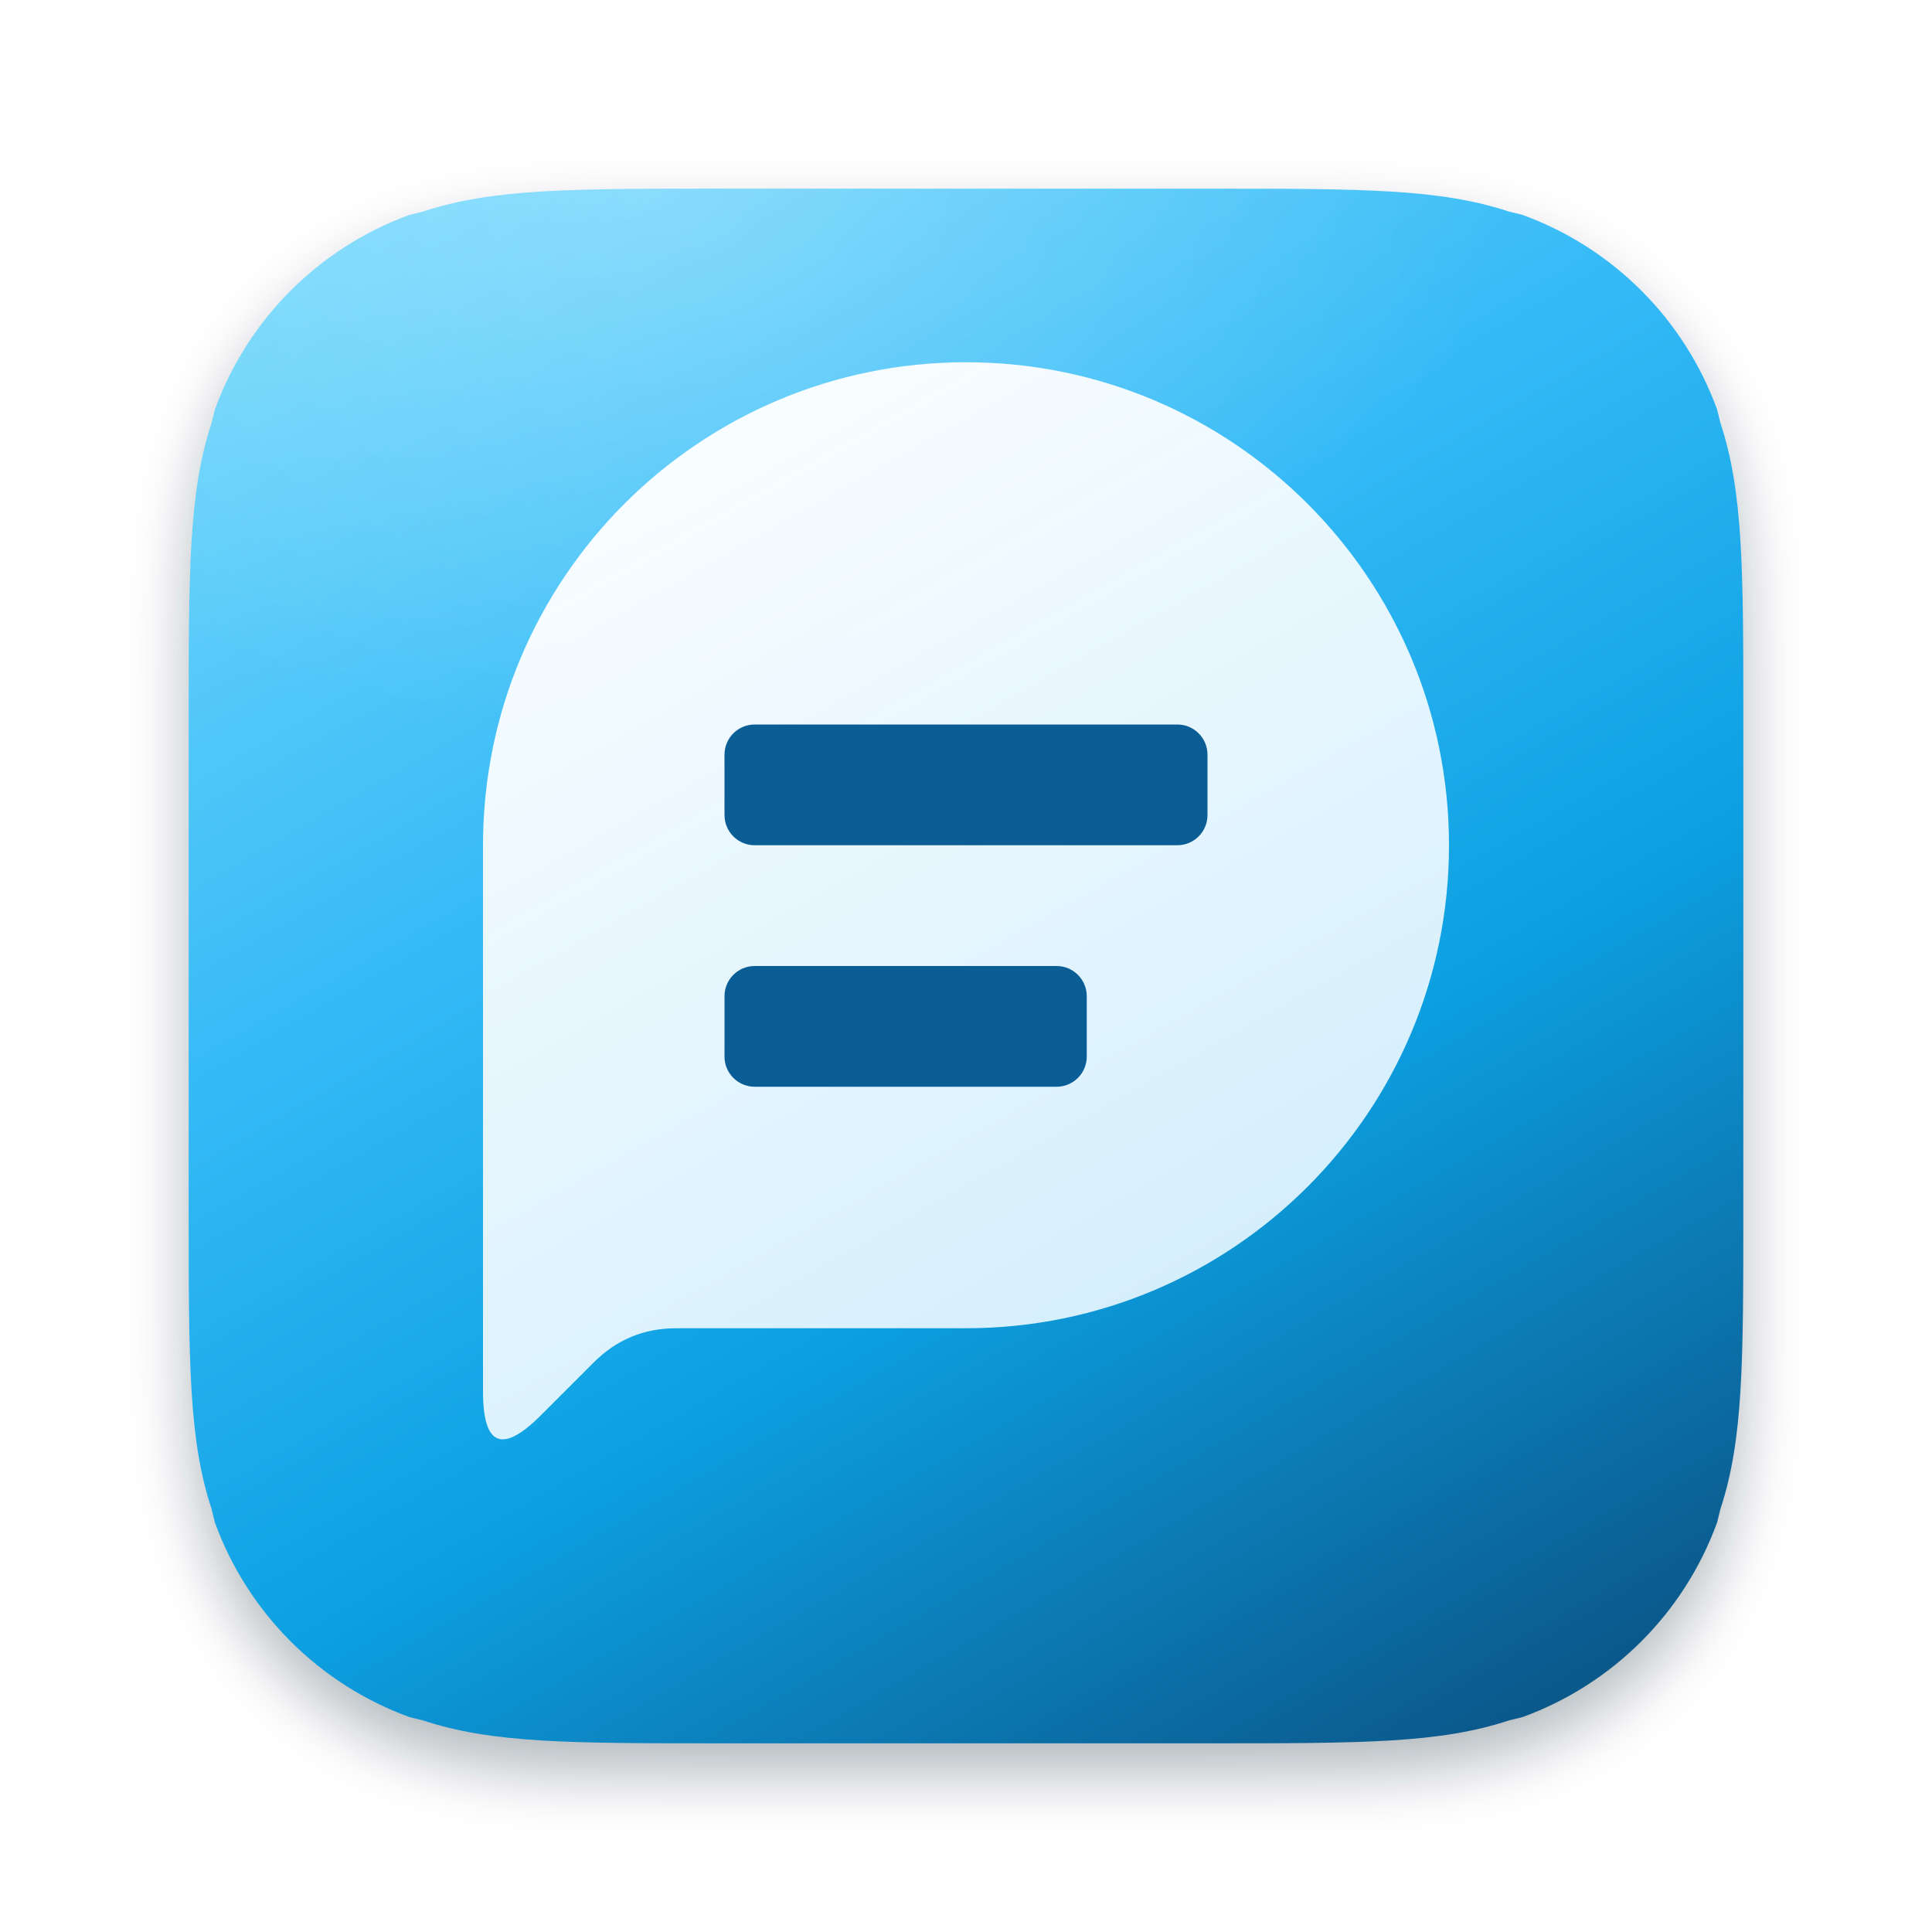
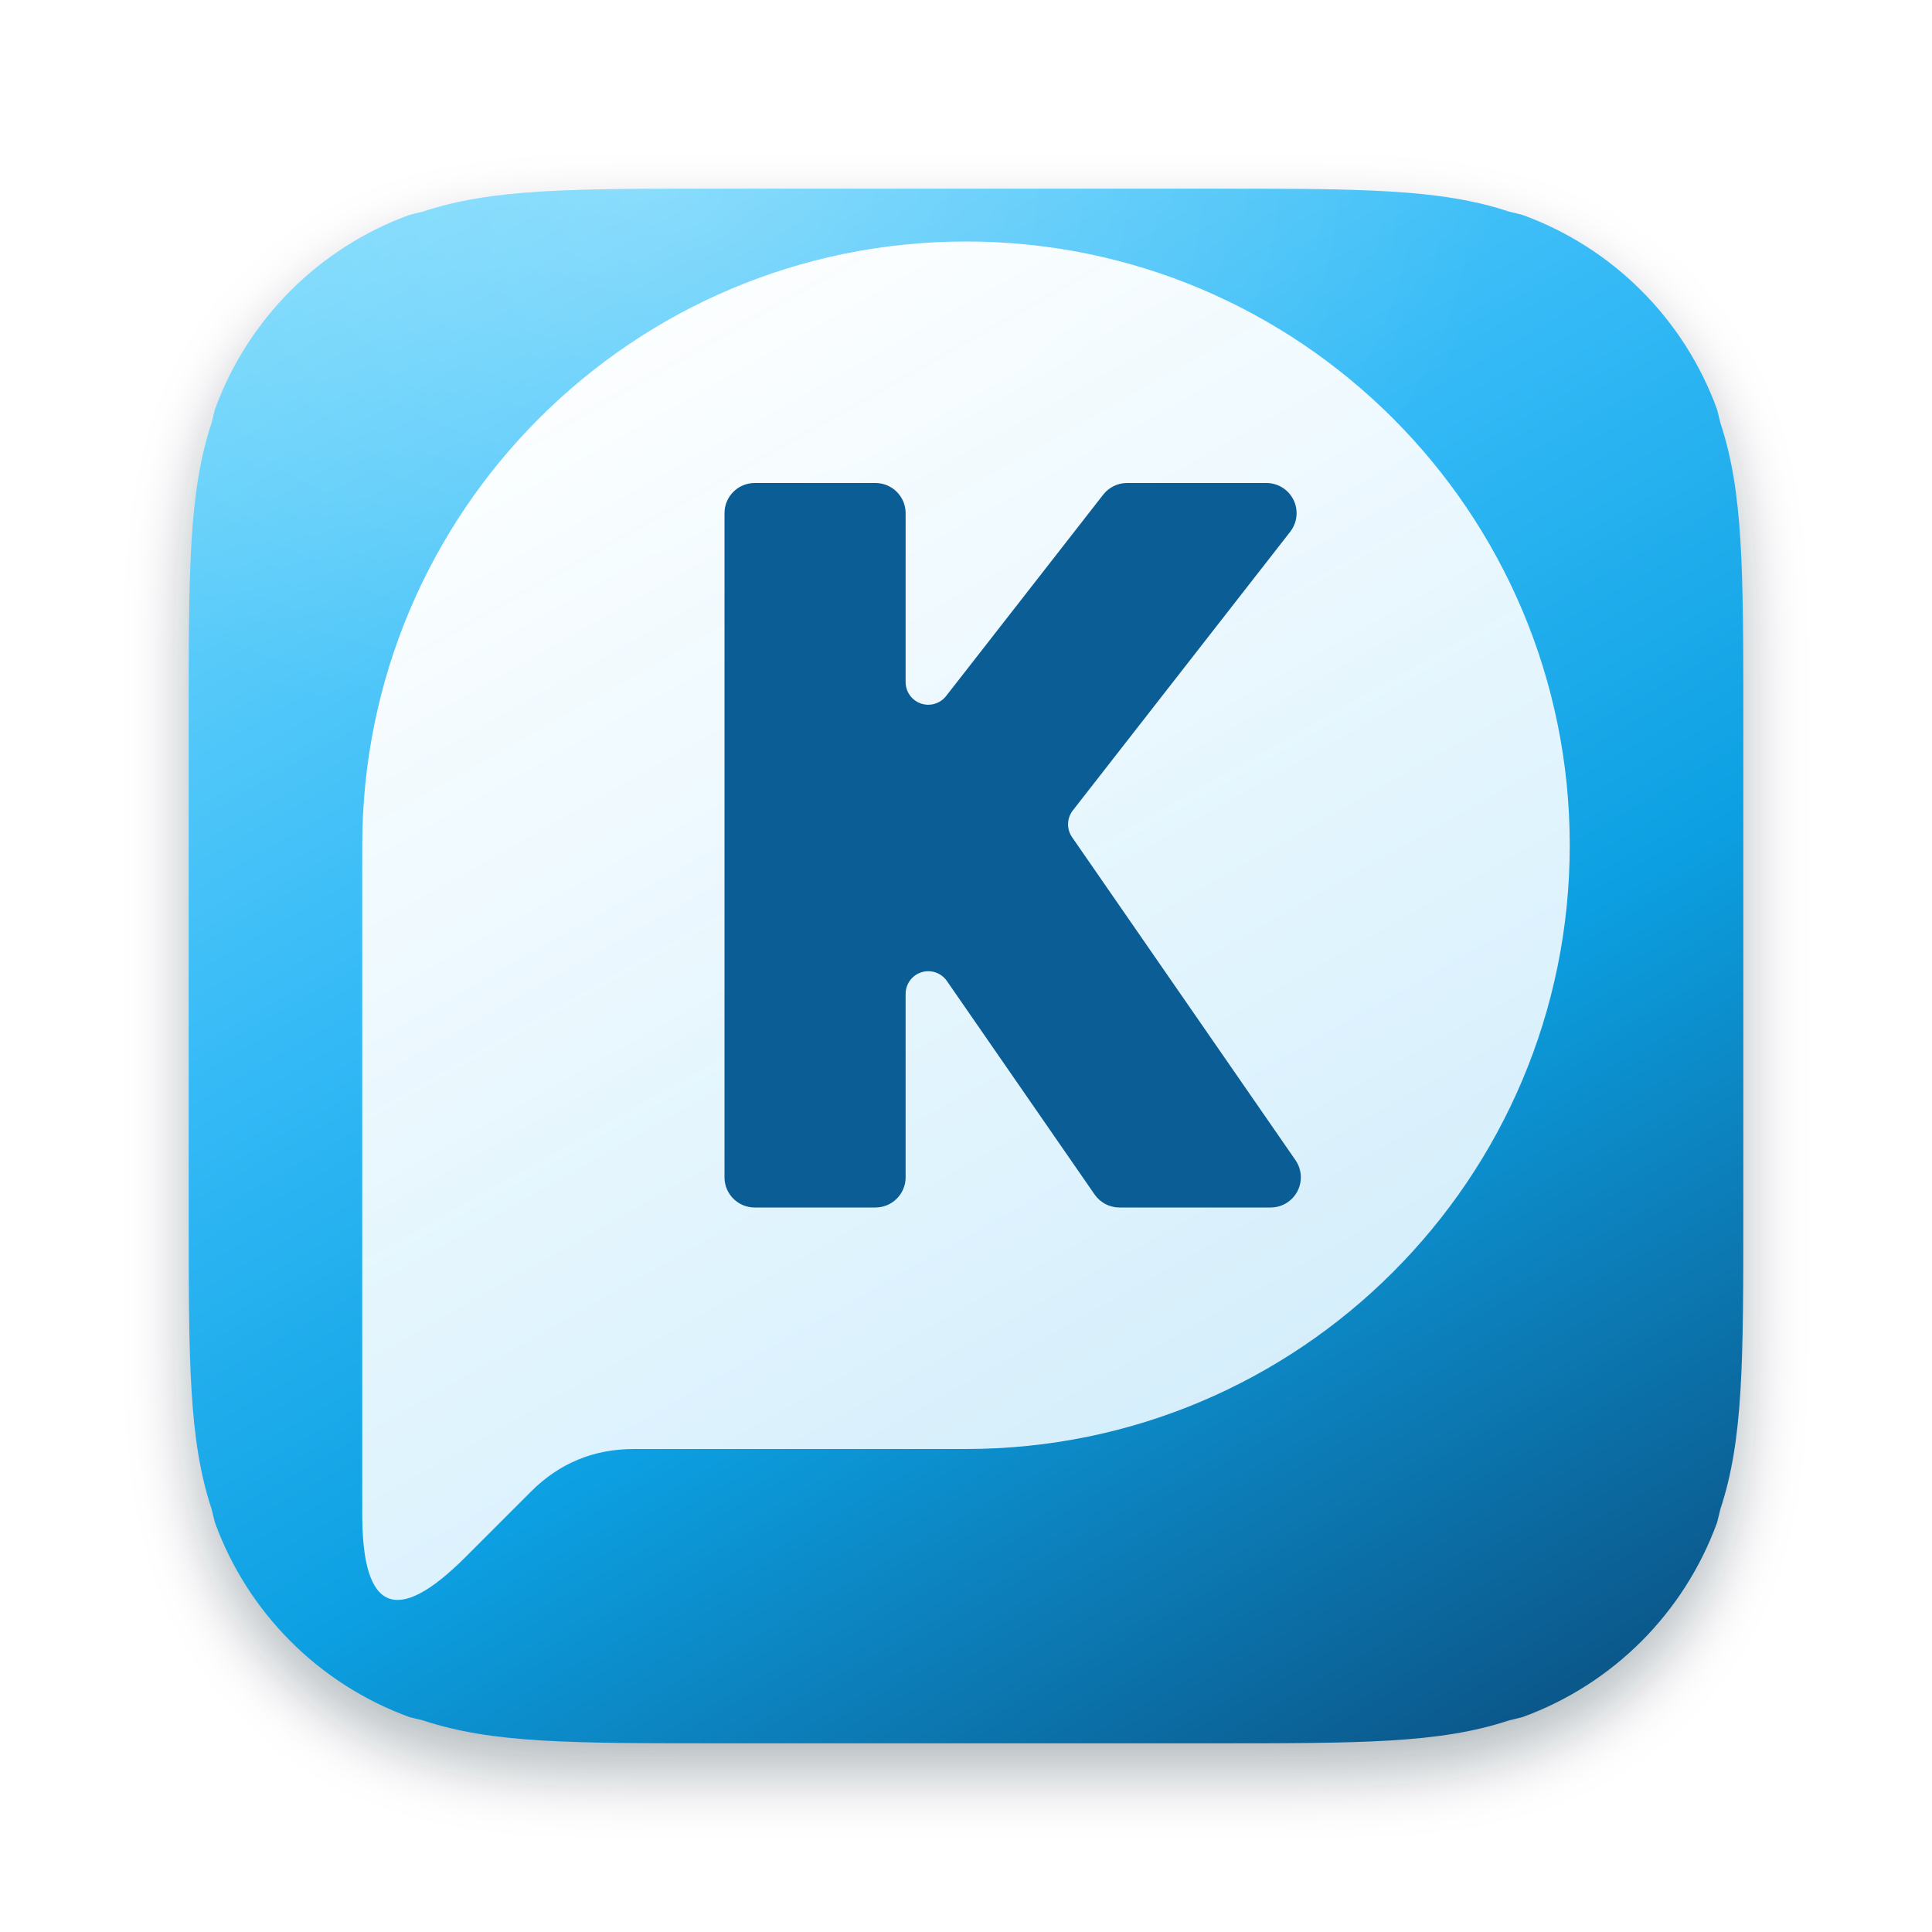
<svg xmlns="http://www.w3.org/2000/svg" viewBox="0 0 1024 1024">
  <defs>
    <path id="body" d="M640.59 100C722.19 100 763 100 799.79 112.14L806.92 113.89C854.88 131.34 892.66 169.12 910.11 217.08L911.86 224.21C924 261 924 301.81 924 383.41L924 640.59C924 722.19 924 763 911.86 799.79L910.11 806.92C892.66 854.88 854.88 892.66 806.92 910.11L799.79 911.86C763 924 722.19 924 640.59 924L383.41 924C301.81 924 261 924 224.21 911.86L217.08 910.11C169.12 892.66 131.34 854.88 113.89 806.92L112.14 799.79C100 763 100 722.19 100 640.59L100 383.41C100 301.81 100 261 112.14 224.21L113.89 217.08C131.34 169.12 169.12 131.34 217.08 113.89L224.21 112.14C261 100 301.81 100 383.41 100Z" />
-     <path id="bubble" d="M256 448A256 256 0 1 1 512 704L358.4 704Q332.8 704 314.7 722.1L286.59 750.21Q256 780.8 256 737.54Z" />
+     <path id="bubble" d="M192 448A320 320 0 1 1 512 768L336 768Q304 768 281.4 790.6L246.6 825.4Q192 880 192 802.7Z" />
    <linearGradient id="sky" gradientUnits="userSpaceOnUse" x1="230.6" y1="24.6" x2="793.4" y2="999.4">
      <stop offset="0" stop-color="#7ddcfd" />
      <stop offset="0.38" stop-color="#33b9f6" />
      <stop offset="0.62" stop-color="#0ca0e2" />
      <stop offset="1" stop-color="#0b4a7a" />
    </linearGradient>
    <radialGradient id="gloss" gradientUnits="userSpaceOnUse" cx="347.2" cy="100" r="741.6" gradientTransform="translate(347.2 100) scale(1 0.6667) translate(-347.2 -100)">
      <stop offset="0" stop-color="#fff" stop-opacity="0.22" />
      <stop offset="0.6" stop-color="#fff" stop-opacity="0" />
    </radialGradient>
    <linearGradient id="glass" gradientUnits="userSpaceOnUse" x1="307" y1="192" x2="640" y2="781">
      <stop offset="0" stop-color="#fff" stop-opacity="0.98" />
-       <stop offset="1" stop-color="#e0f4fe" stop-opacity="0.92" />
+       <stop offset="1" stop-color="#e0f4fe" stop-opacity="0.94" />
    </linearGradient>
    <filter id="bodyShadow" x="-20%" y="-20%" width="140%" height="140%">
      <feGaussianBlur stdDeviation="16" />
    </filter>
  </defs>
  <use href="#body" fill="#021526" opacity="0.30" transform="translate(0 16)" filter="url(#bodyShadow)" />
  <use href="#body" fill="url(#sky)" />
  <use href="#body" fill="url(#gloss)" />
  <use href="#bubble" fill="url(#glass)" />
-   <g fill="#0b5d96">
-     <rect x="384" y="384" width="256" height="64" rx="16" />
-     <rect x="384" y="512" width="192" height="64" rx="16" />
-   </g>
+   <path d="M400 256L464 256A16 16 0 0 1 480 272L480 361.53A12 12 0 0 0 501.46 368.91L584.74 262.16A16 16 0 0 1 597.36 256L671.22 256A16 16 0 0 1 683.84 281.84L568.63 429.53A12 12 0 0 0 568.22 443.73L686.63 614.9A16 16 0 0 1 673.48 640L593.32 640A16 16 0 0 1 580.16 633.1L501.87 519.94A12 12 0 0 0 480 526.76L480 624A16 16 0 0 1 464 640L400 640A16 16 0 0 1 384 624L384 272A16 16 0 0 1 400 256Z" fill="#0b5d96" />
</svg>
